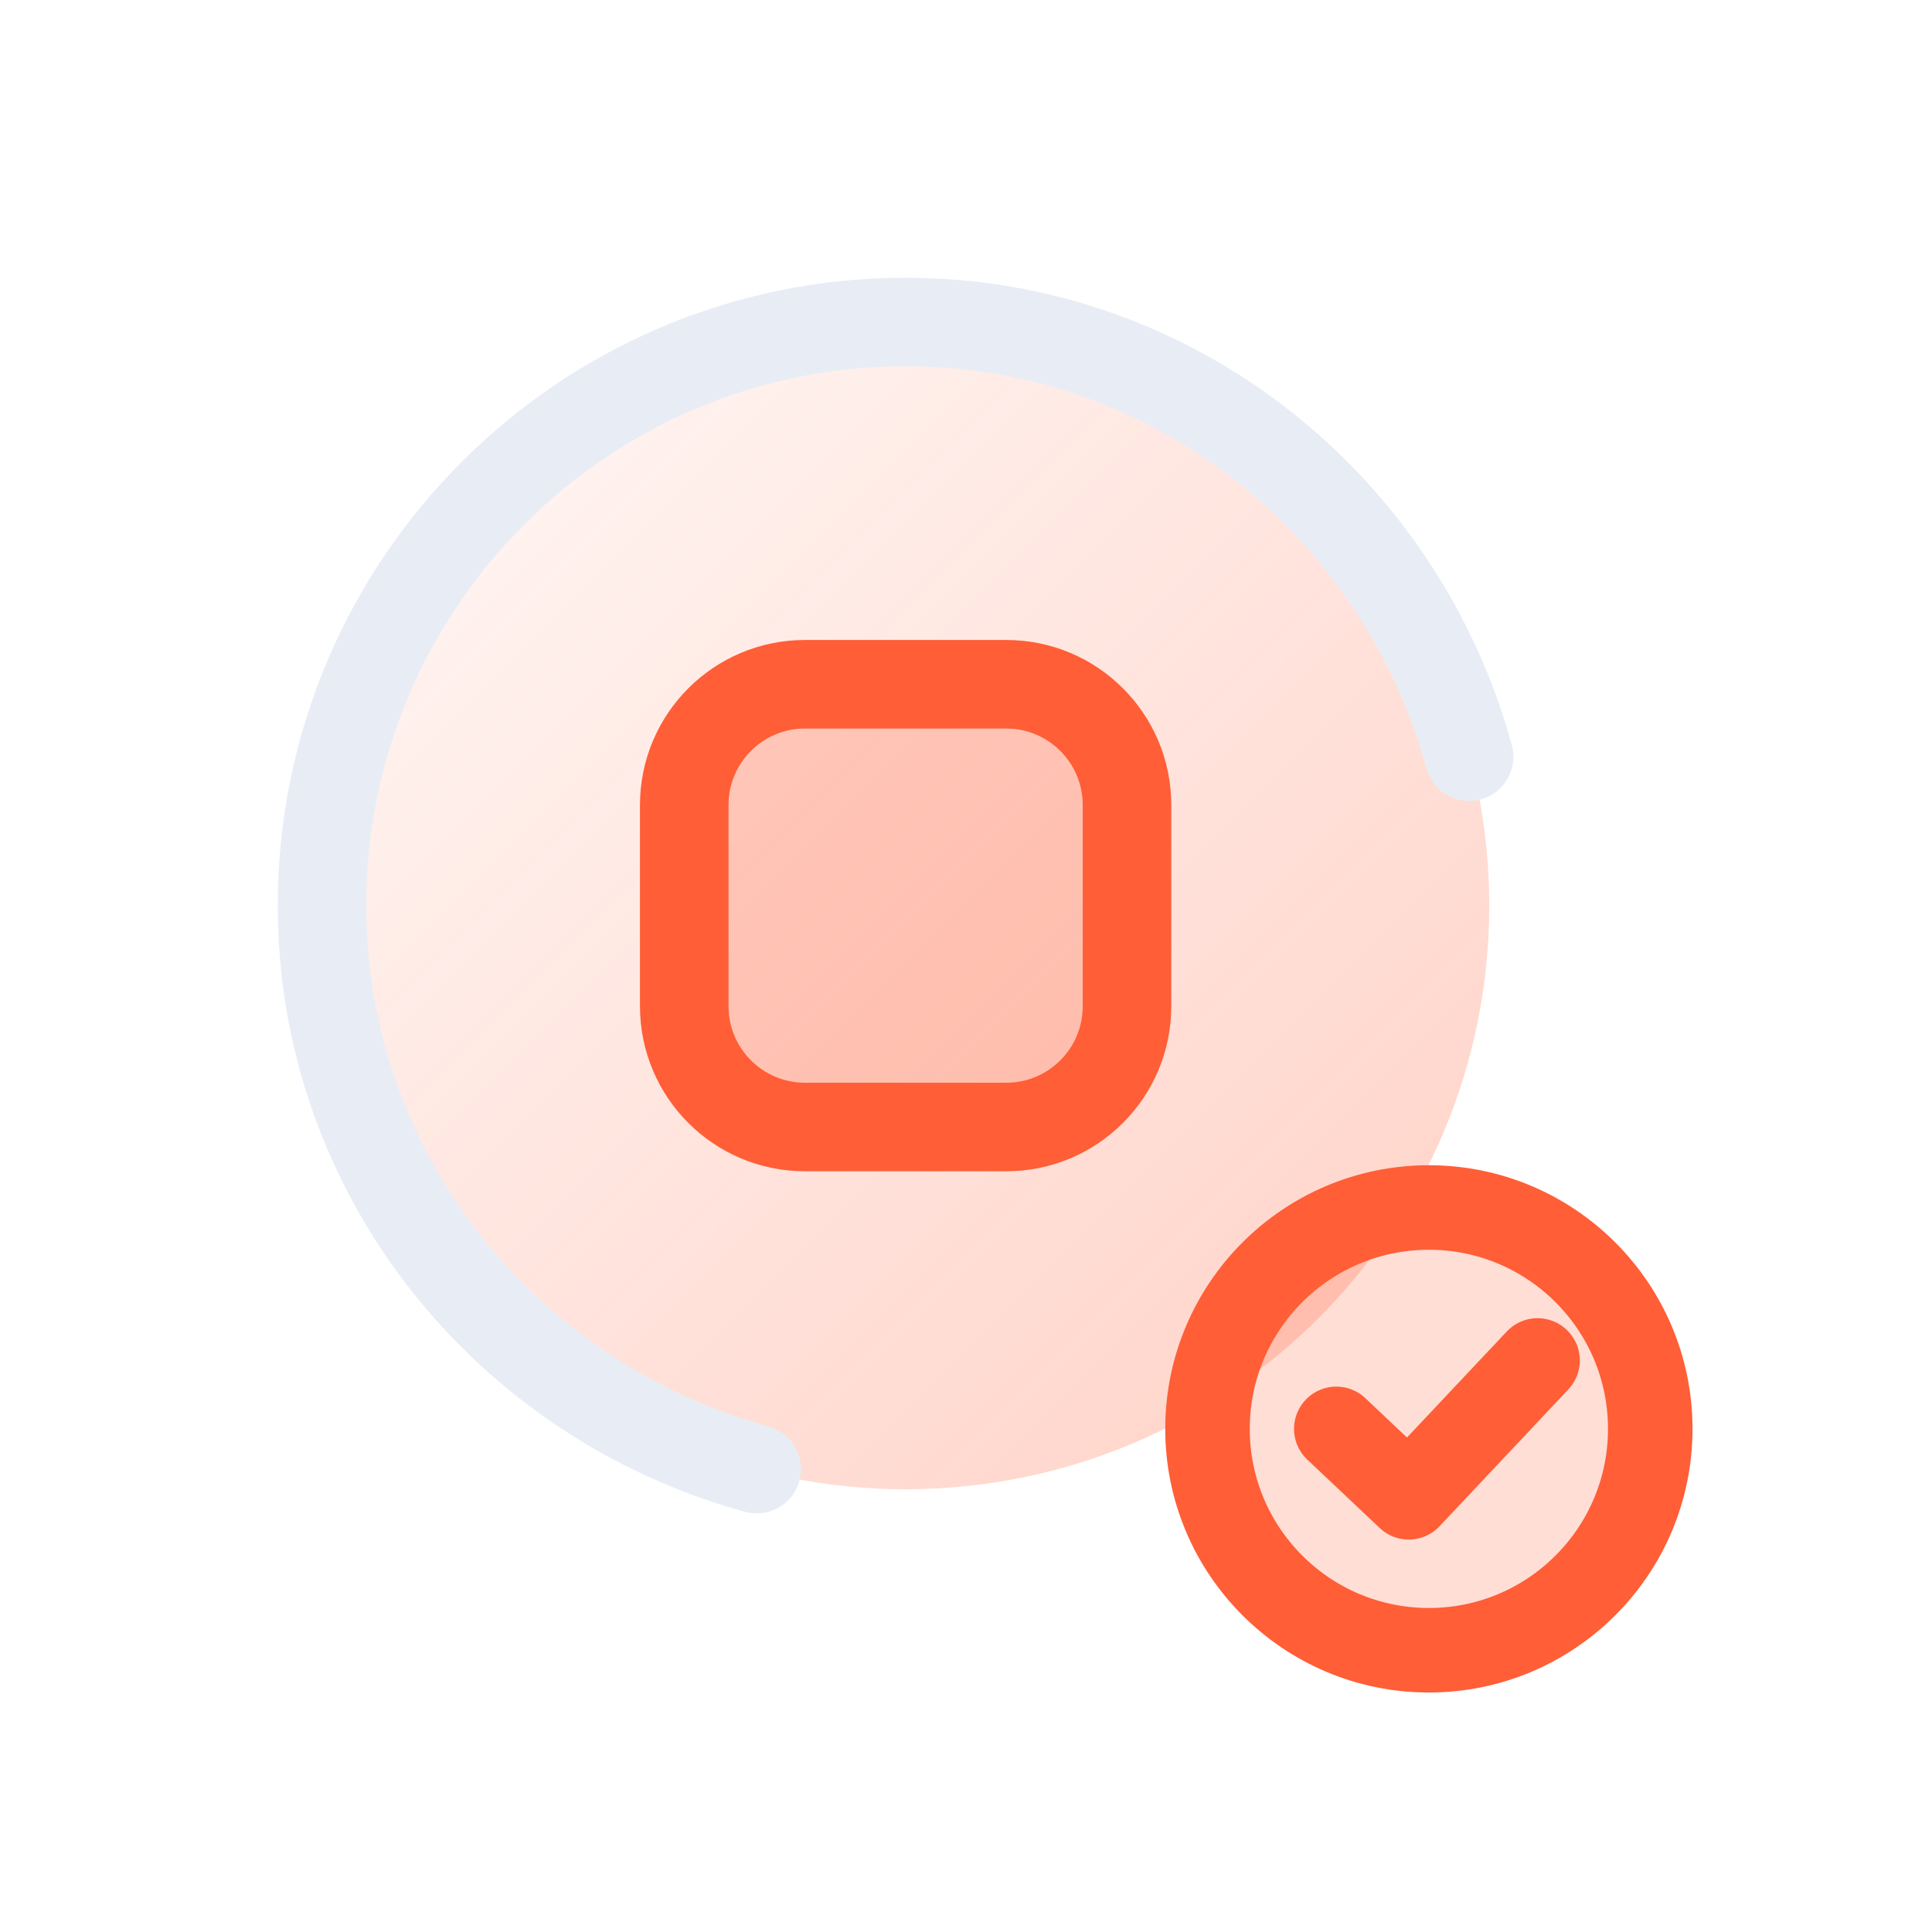
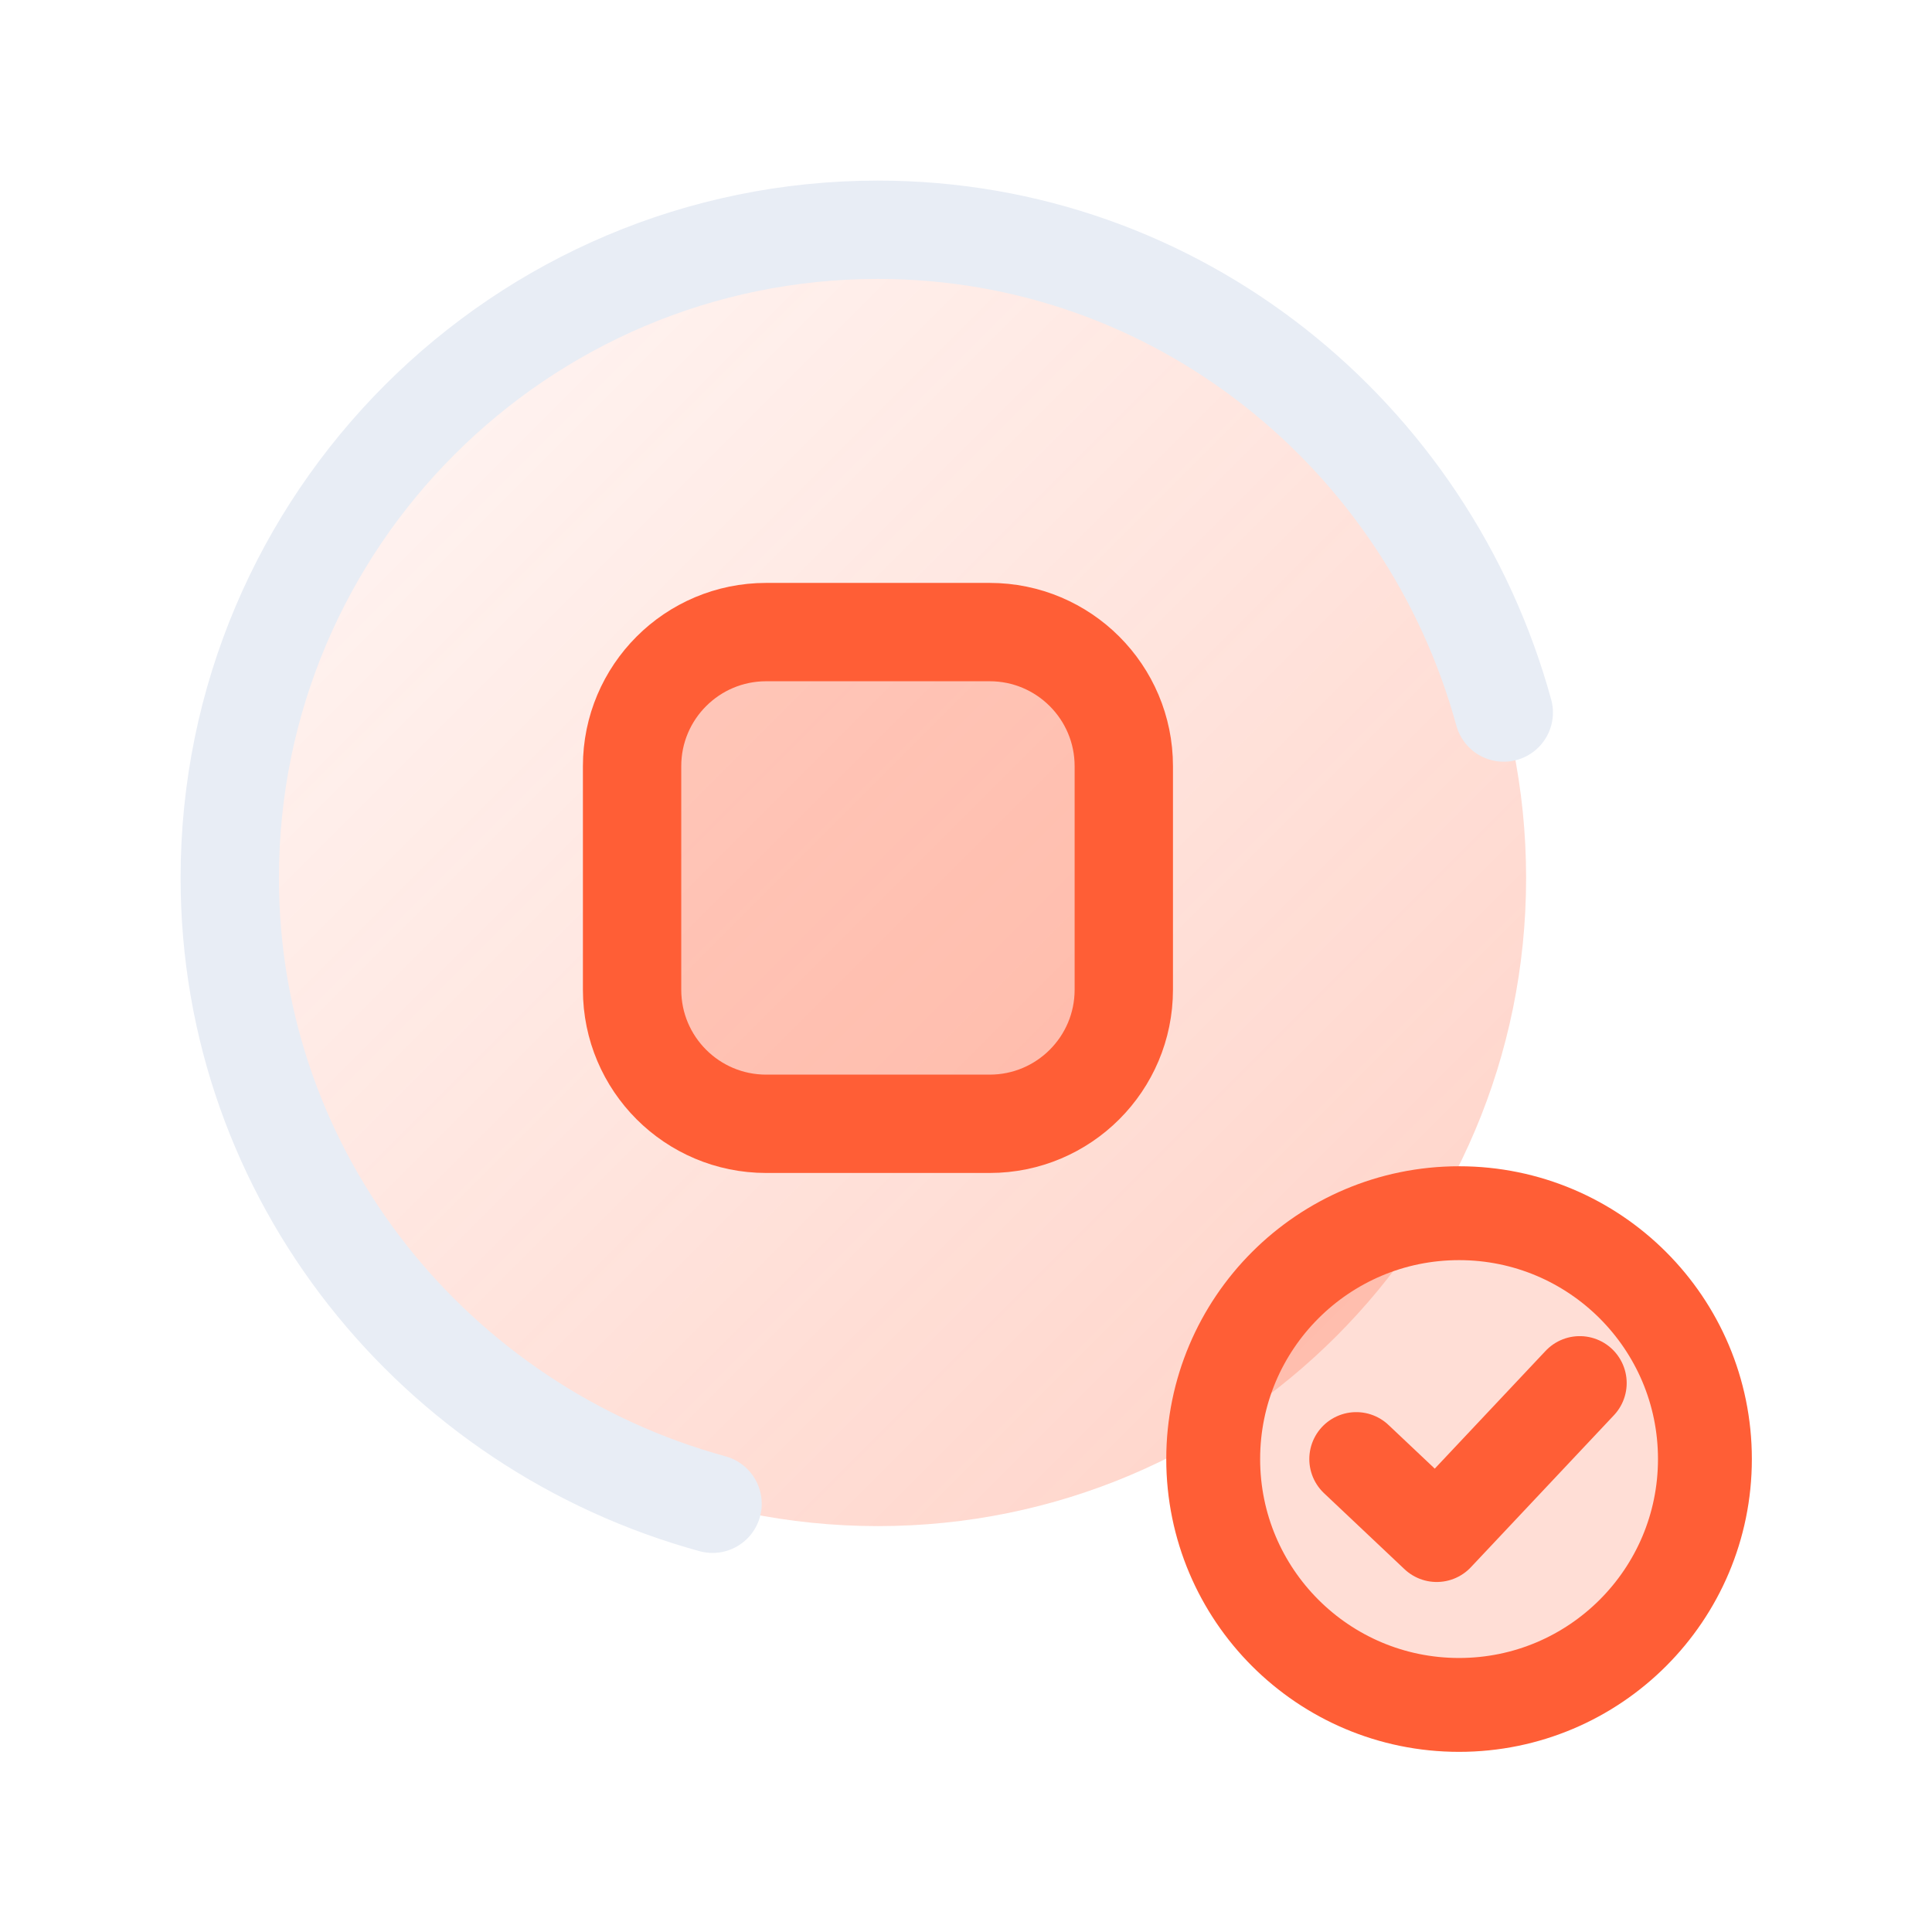
- <svg xmlns="http://www.w3.org/2000/svg" viewBox="0 0 48 48" fill="none">
+ <svg xmlns="http://www.w3.org/2000/svg" viewBox="2.86 2.86 43.22 43.22" fill="none">
  <defs>
    <linearGradient id="wk-stop-blush" x1="8" y1="8" x2="36" y2="36" gradientUnits="userSpaceOnUse">
      <stop offset="0" stop-color="#FF5E36" stop-opacity="0.04" />
      <stop offset="1" stop-color="#FF5E36" stop-opacity="0.28" />
    </linearGradient>
  </defs>
  <circle cx="22.5" cy="22.5" r="14.5" fill="url(#wk-stop-blush)" />
  <path d="M36.5 18.8C34.8 12.6 29.2 8 22.5 8C14.5 8 8 14.5 8 22.5C8 29.2 12.6 34.8 18.8 36.5" stroke="#E8EDF5" stroke-width="2.2" stroke-linecap="round" />
  <rect x="17" y="17" width="11" height="11" rx="3" fill="#FF5E36" fill-opacity="0.26" stroke="#FF5E36" stroke-width="2.2" />
  <circle cx="35.5" cy="35.5" r="5.5" fill="#FF5E36" fill-opacity="0.20" stroke="#FF5E36" stroke-width="2.1" />
  <path d="M33.2 35.5L35 37.2L38.2 33.8" stroke="#FF5E36" stroke-width="2.1" stroke-linecap="round" stroke-linejoin="round" />
</svg>
